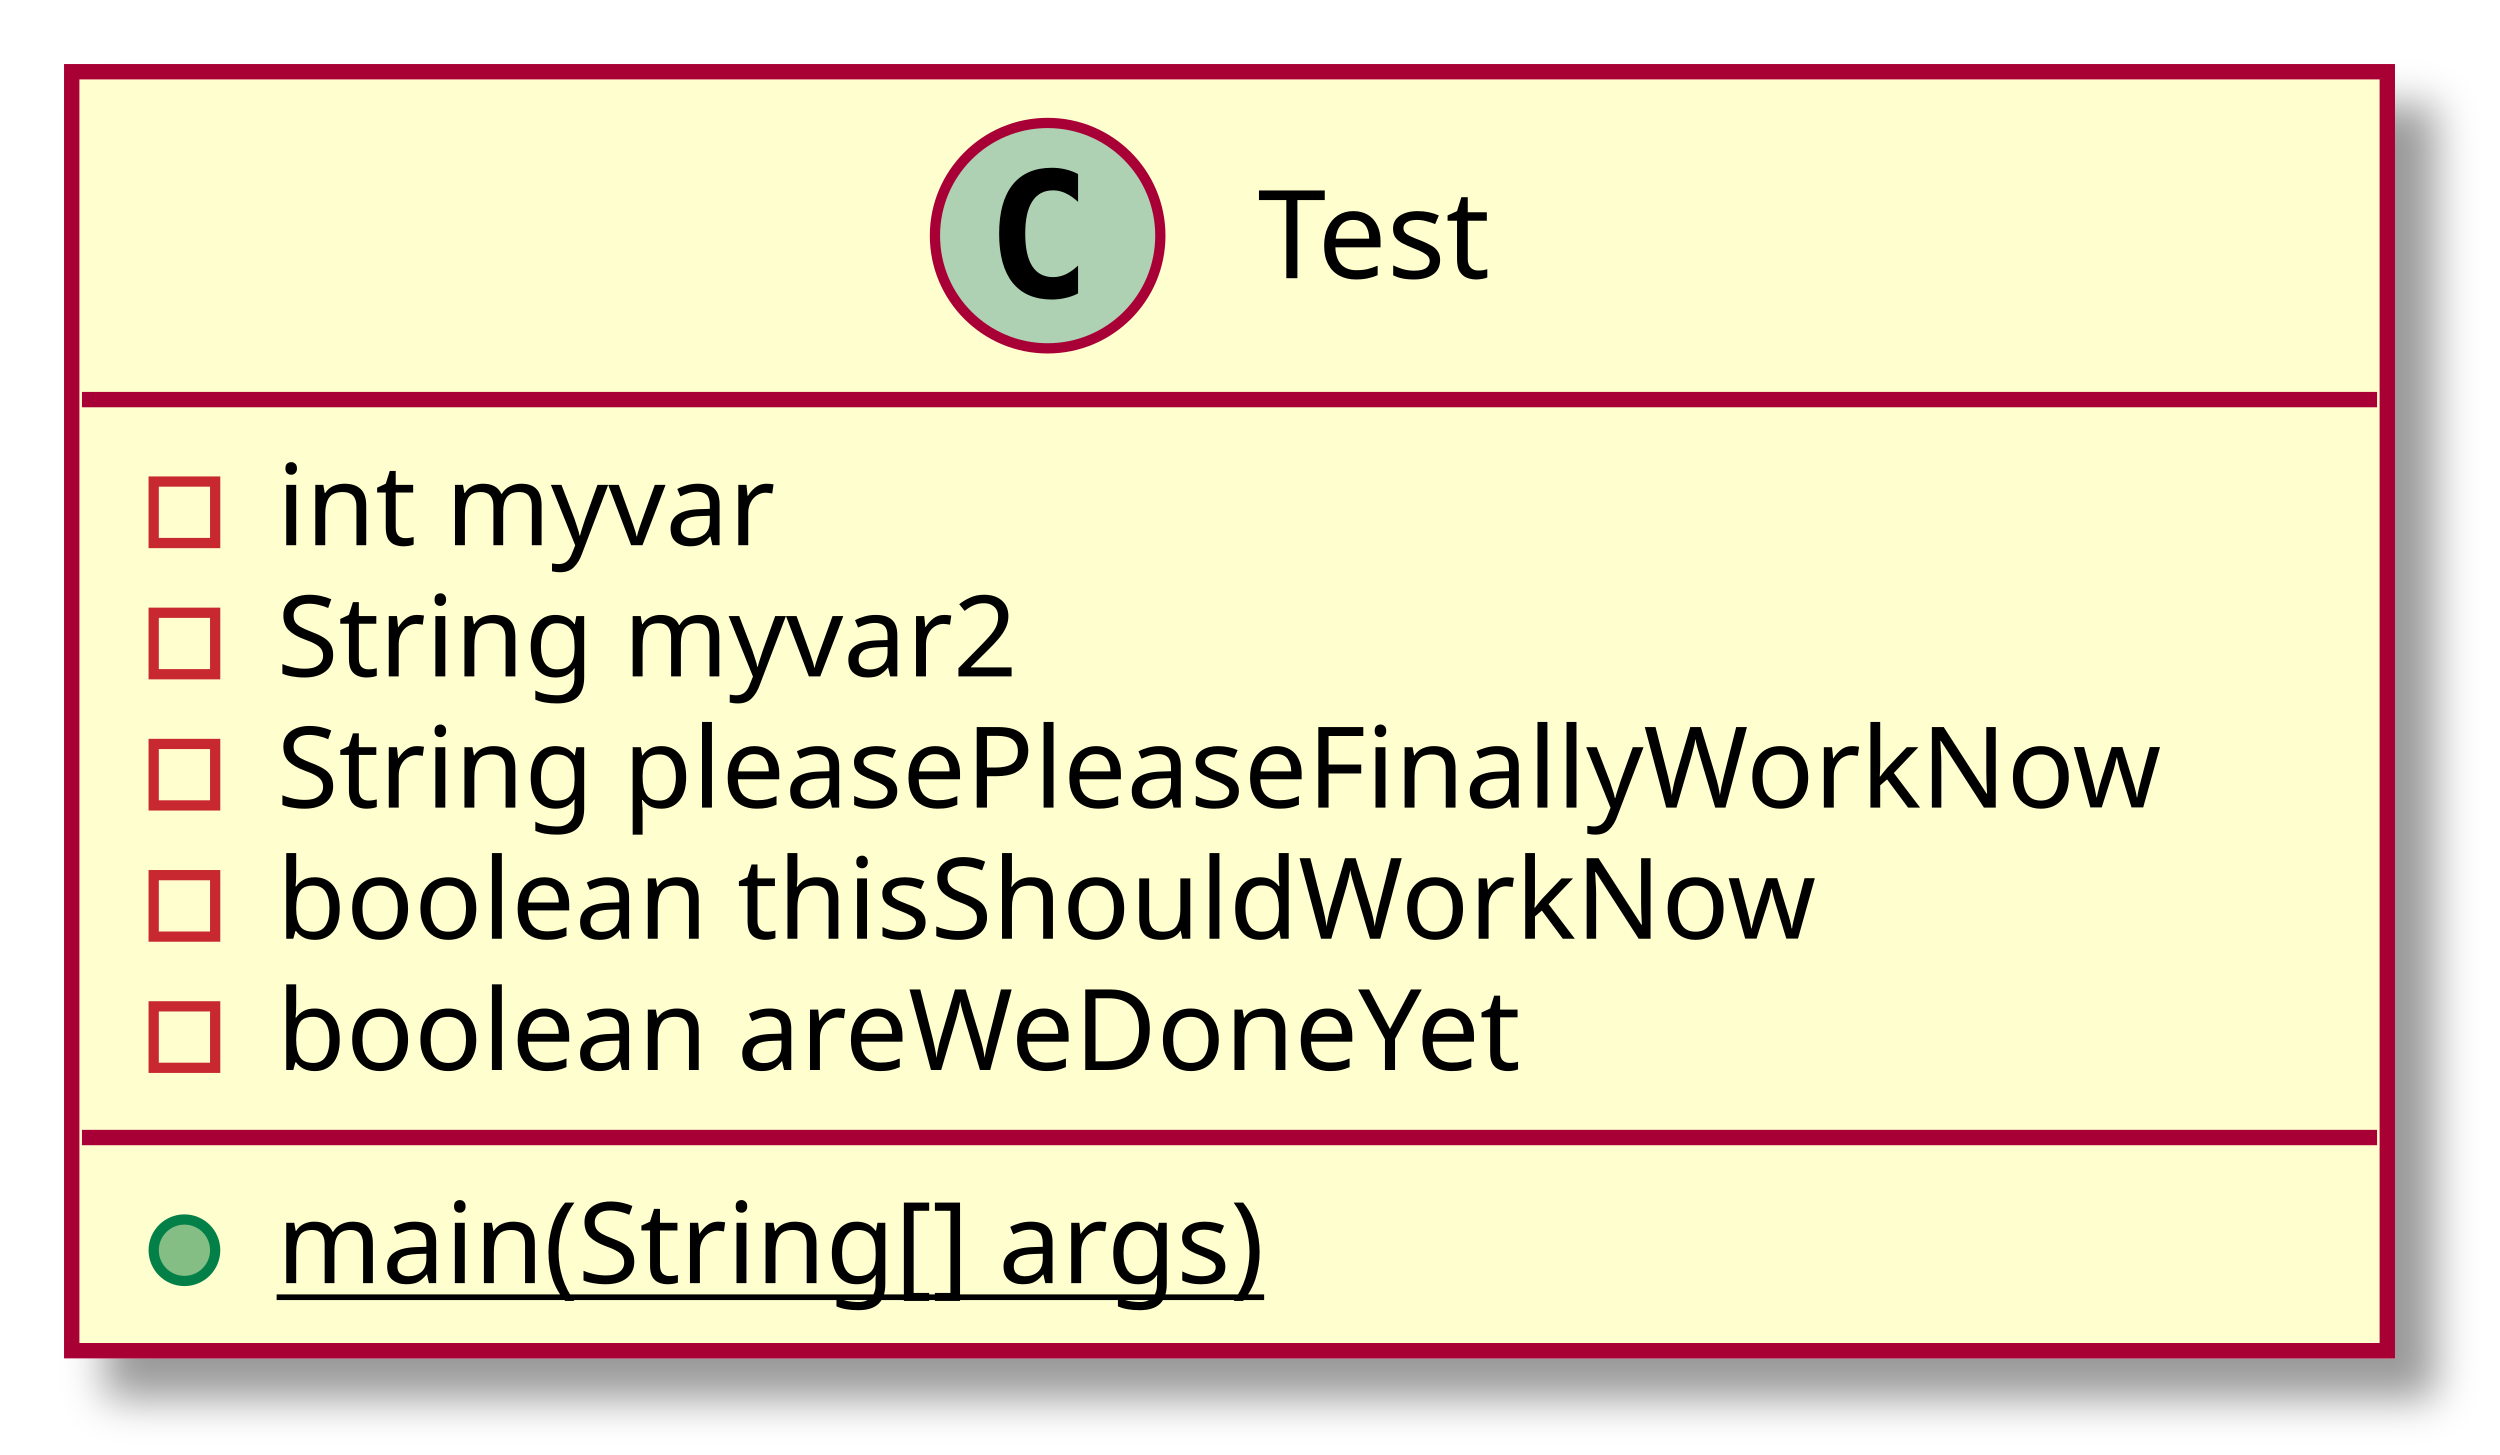
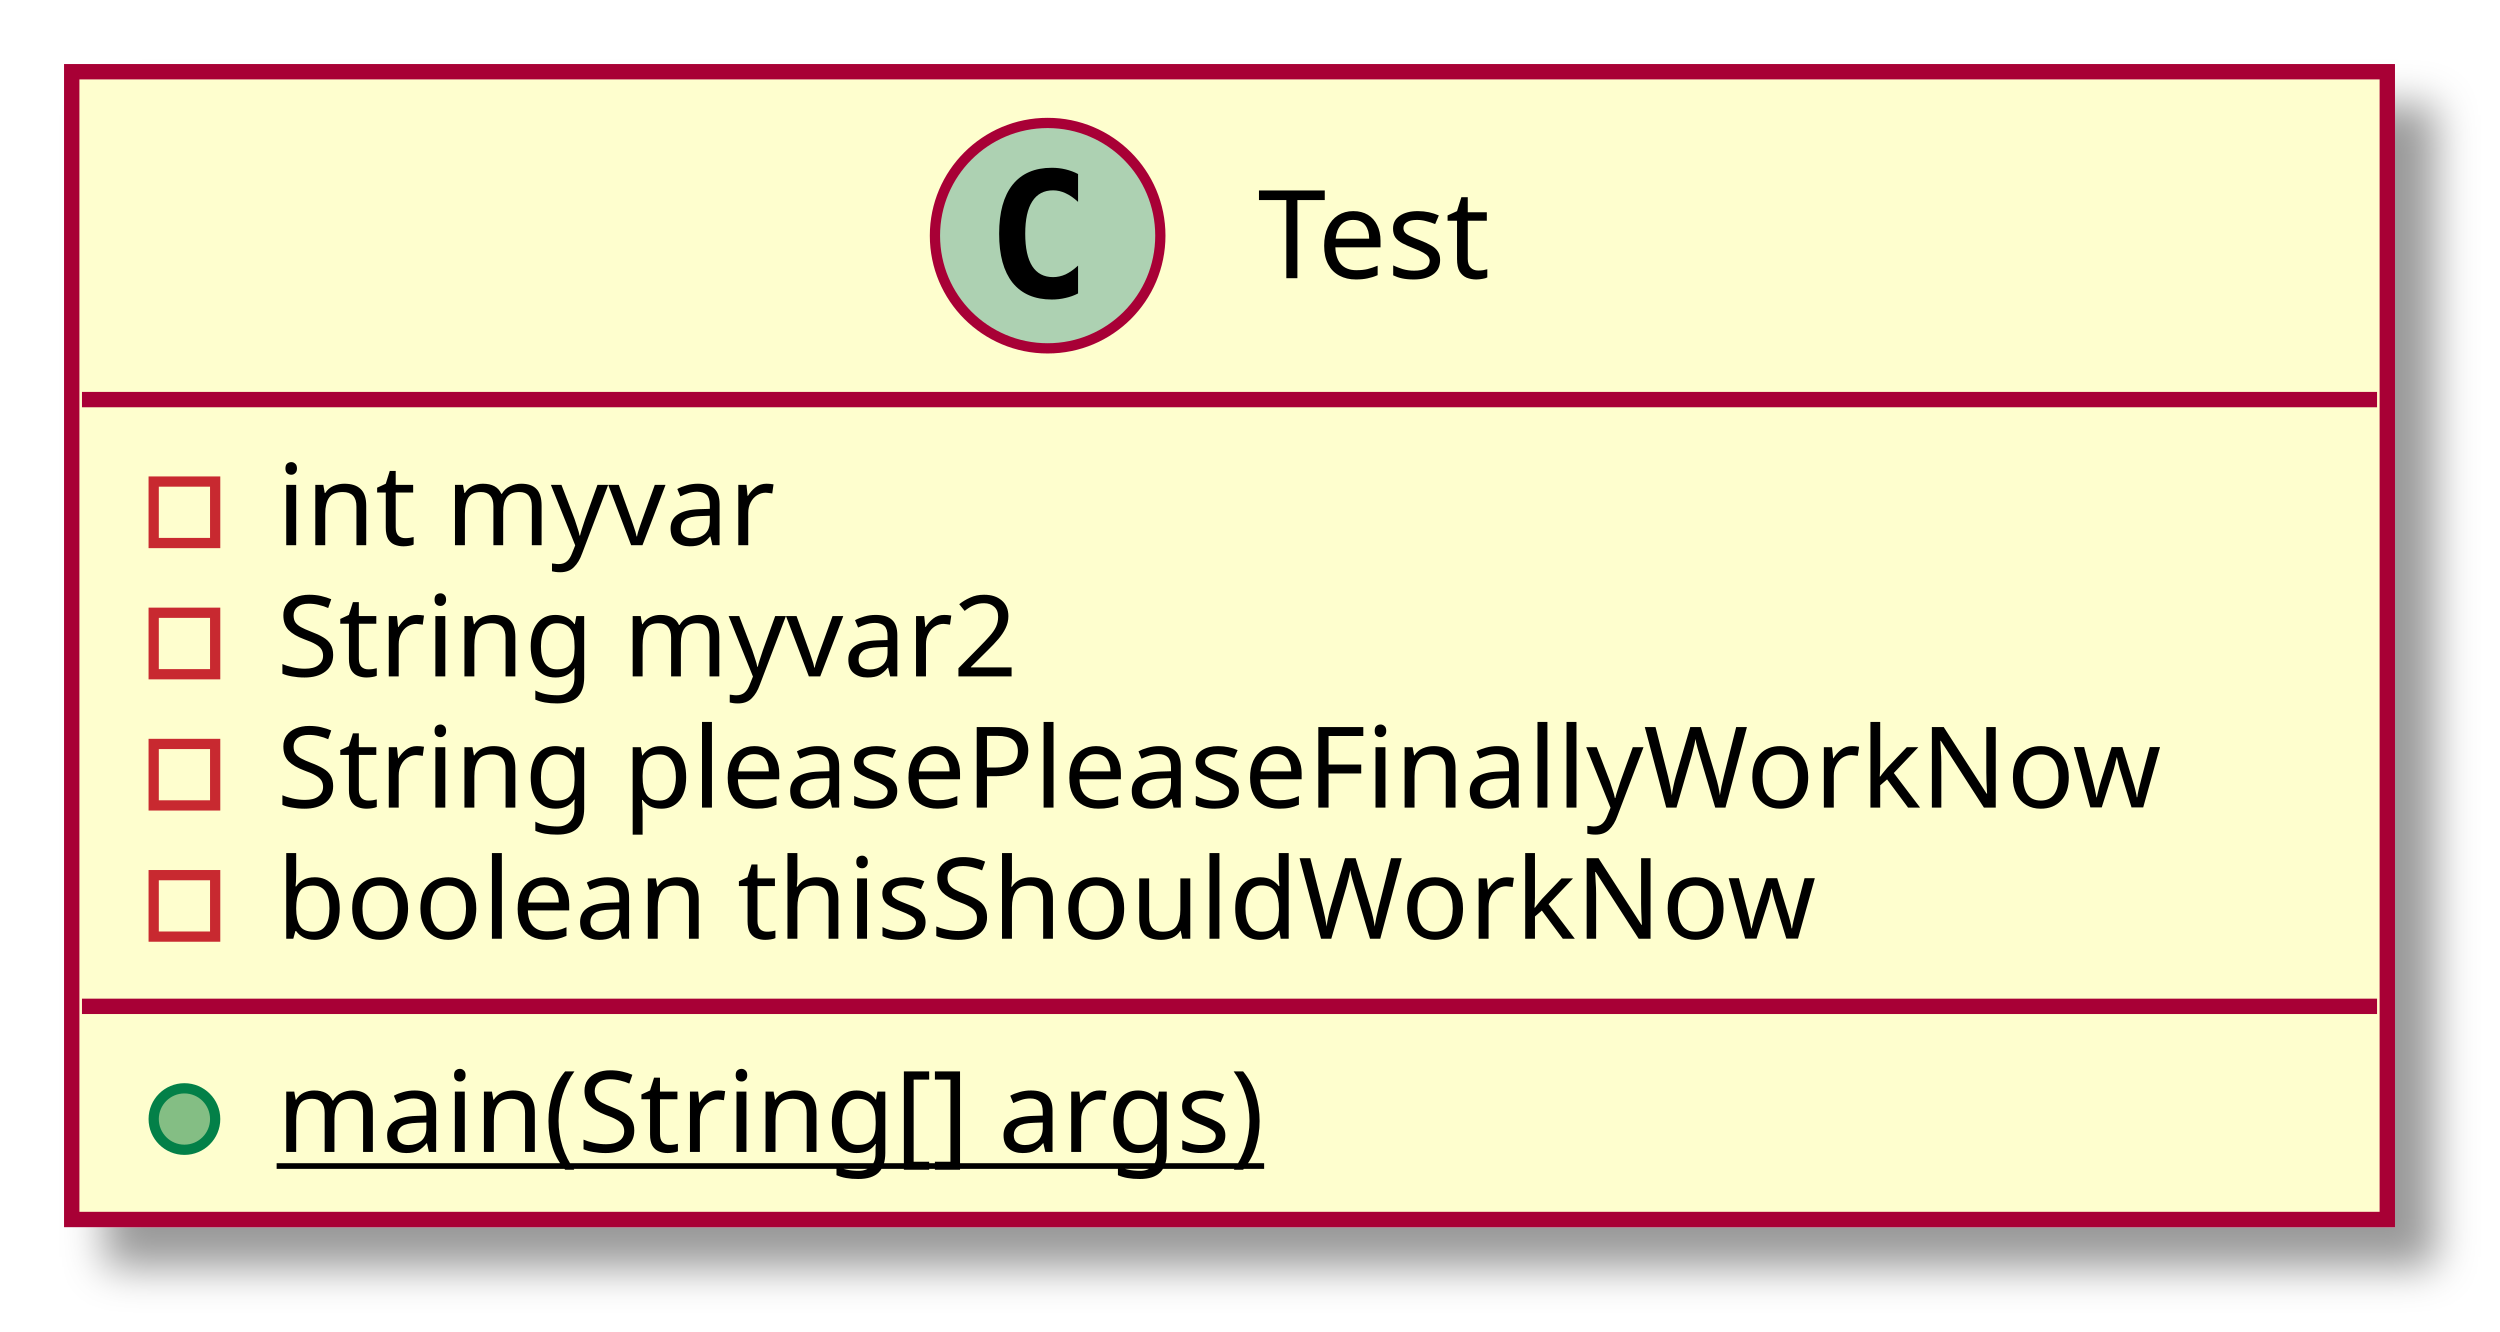
- <svg xmlns="http://www.w3.org/2000/svg" contentScriptType="application/ecmascript" contentStyleType="text/css" height="142px" preserveAspectRatio="none" style="width:244px;height:142px;" version="1.1" viewBox="0 0 244 142" width="244px" zoomAndPan="magnify">
+ <svg xmlns="http://www.w3.org/2000/svg" contentScriptType="application/ecmascript" contentStyleType="text/css" height="130px" preserveAspectRatio="none" style="width:244px;height:130px;" version="1.1" viewBox="0 0 244 130" width="244px" zoomAndPan="magnify">
  <defs>
-     <filter height="300%" id="f1g986576dxm7t" width="300%" x="-1" y="-1">
+     <filter height="300%" id="fxbaad7aclsa5" width="300%" x="-1" y="-1">
      <feGaussianBlur result="blurOut" stdDeviation="2.0" />
      <feColorMatrix in="blurOut" result="blurOut2" type="matrix" values="0 0 0 0 0 0 0 0 0 0 0 0 0 0 0 0 0 0 .4 0" />
      <feOffset dx="4.0" dy="4.0" in="blurOut2" result="blurOut3" />
      <feBlend in="SourceGraphic" in2="blurOut3" mode="normal" />
    </filter>
  </defs>
  <g>
-     <rect fill="#FEFECE" filter="url(#f1g986576dxm7t)" height="124.828" id="Test" style="stroke: #A80036; stroke-width: 1.5;" width="226" x="7" y="7" />
+     <rect fill="#FEFECE" filter="url(#fxbaad7aclsa5)" height="112.023" id="Test" style="stroke: #A80036; stroke-width: 1.5;" width="226" x="7" y="7" />
    <ellipse cx="102.25" cy="23" fill="#ADD1B2" rx="11" ry="11" style="stroke: #A80036; stroke-width: 1.0;" />
    <path d="M105.219,28.641 Q104.641,28.938 104,29.078 Q103.359,29.234 102.656,29.234 Q100.156,29.234 98.828,27.594 Q97.516,25.938 97.516,22.812 Q97.516,19.688 98.828,18.031 Q100.156,16.375 102.656,16.375 Q103.359,16.375 104,16.531 Q104.656,16.688 105.219,16.984 L105.219,19.703 Q104.594,19.125 104,18.859 Q103.406,18.578 102.781,18.578 Q101.438,18.578 100.75,19.656 Q100.062,20.719 100.062,22.812 Q100.062,24.906 100.75,25.984 Q101.438,27.047 102.781,27.047 Q103.406,27.047 104,26.781 Q104.594,26.5 105.219,25.922 L105.219,28.641 Z " />
    <text fill="#000000" font-family="sans-serif" font-size="12" lengthAdjust="spacingAndGlyphs" textLength="27" x="122.75" y="27.154">Test</text>
    <line style="stroke: #A80036; stroke-width: 1.5;" x1="8" x2="232" y1="39" y2="39" />
    <rect fill="none" height="6" style="stroke: #C82930; stroke-width: 1.0;" width="6" x="15" y="47" />
    <text fill="#000000" font-family="sans-serif" font-size="11" lengthAdjust="spacingAndGlyphs" textLength="53" x="27" y="53.21">int myvar</text>
    <rect fill="none" height="6" style="stroke: #C82930; stroke-width: 1.0;" width="6" x="15" y="59.805" />
    <text fill="#000000" font-family="sans-serif" font-size="11" lengthAdjust="spacingAndGlyphs" textLength="80" x="27" y="66.015">String myvar2</text>
    <rect fill="none" height="6" style="stroke: #C82930; stroke-width: 1.0;" width="6" x="15" y="72.609" />
    <text fill="#000000" font-family="sans-serif" font-size="11" lengthAdjust="spacingAndGlyphs" textLength="200" x="27" y="78.82">String pleasePleaseFinallyWorkNow</text>
    <rect fill="none" height="6" style="stroke: #C82930; stroke-width: 1.0;" width="6" x="15" y="85.414" />
    <text fill="#000000" font-family="sans-serif" font-size="11" lengthAdjust="spacingAndGlyphs" textLength="160" x="27" y="91.624">boolean thisShouldWorkNow</text>
-     <rect fill="none" height="6" style="stroke: #C82930; stroke-width: 1.0;" width="6" x="15" y="98.219" />
-     <text fill="#000000" font-family="sans-serif" font-size="11" lengthAdjust="spacingAndGlyphs" textLength="131" x="27" y="104.429">boolean areWeDoneYet</text>
-     <line style="stroke: #A80036; stroke-width: 1.5;" x1="8" x2="232" y1="111.023" y2="111.023" />
-     <ellipse cx="18" cy="122.023" fill="#84BE84" rx="3" ry="3" style="stroke: #038048; stroke-width: 1.0;" />
-     <text fill="#000000" font-family="sans-serif" font-size="11" lengthAdjust="spacingAndGlyphs" text-decoration="underline" textLength="108" x="27" y="125.234">main(String[] args)</text>
+     <line style="stroke: #A80036; stroke-width: 1.5;" x1="8" x2="232" y1="98.219" y2="98.219" />
+     <ellipse cx="18" cy="109.219" fill="#84BE84" rx="3" ry="3" style="stroke: #038048; stroke-width: 1.0;" />
+     <text fill="#000000" font-family="sans-serif" font-size="11" lengthAdjust="spacingAndGlyphs" text-decoration="underline" textLength="108" x="27" y="112.429">main(String[] args)</text>
  </g>
</svg>
